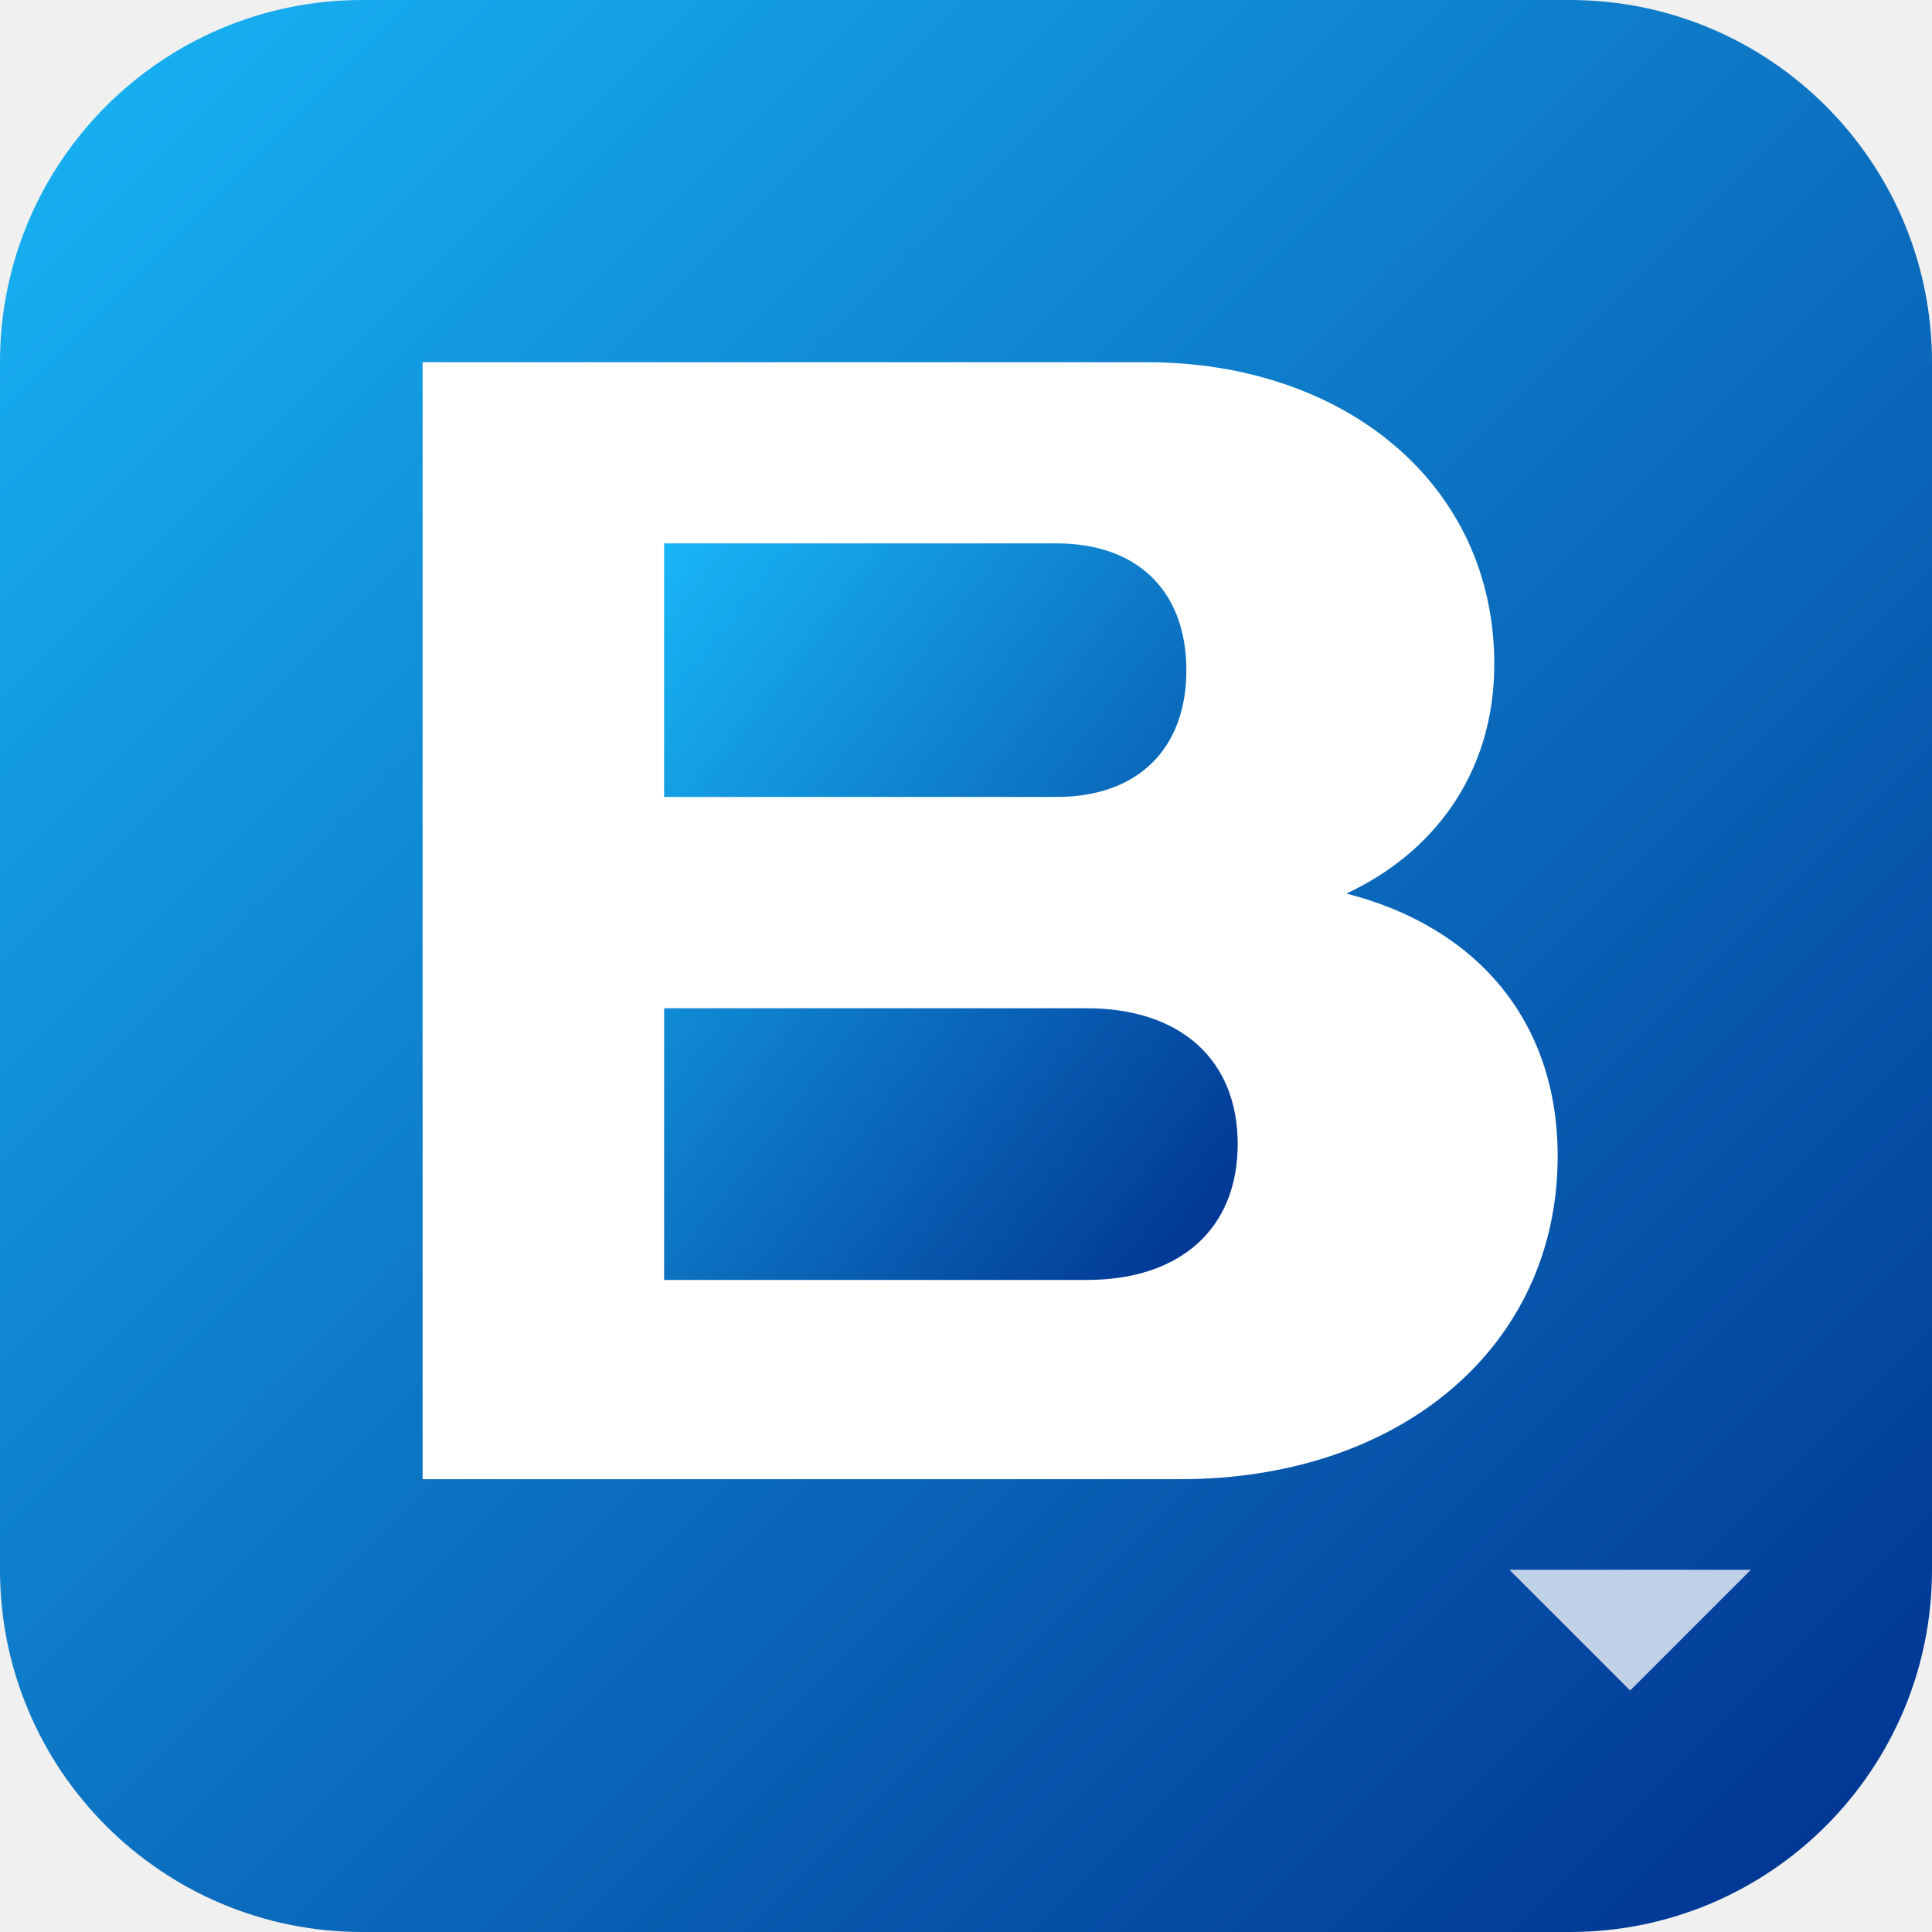
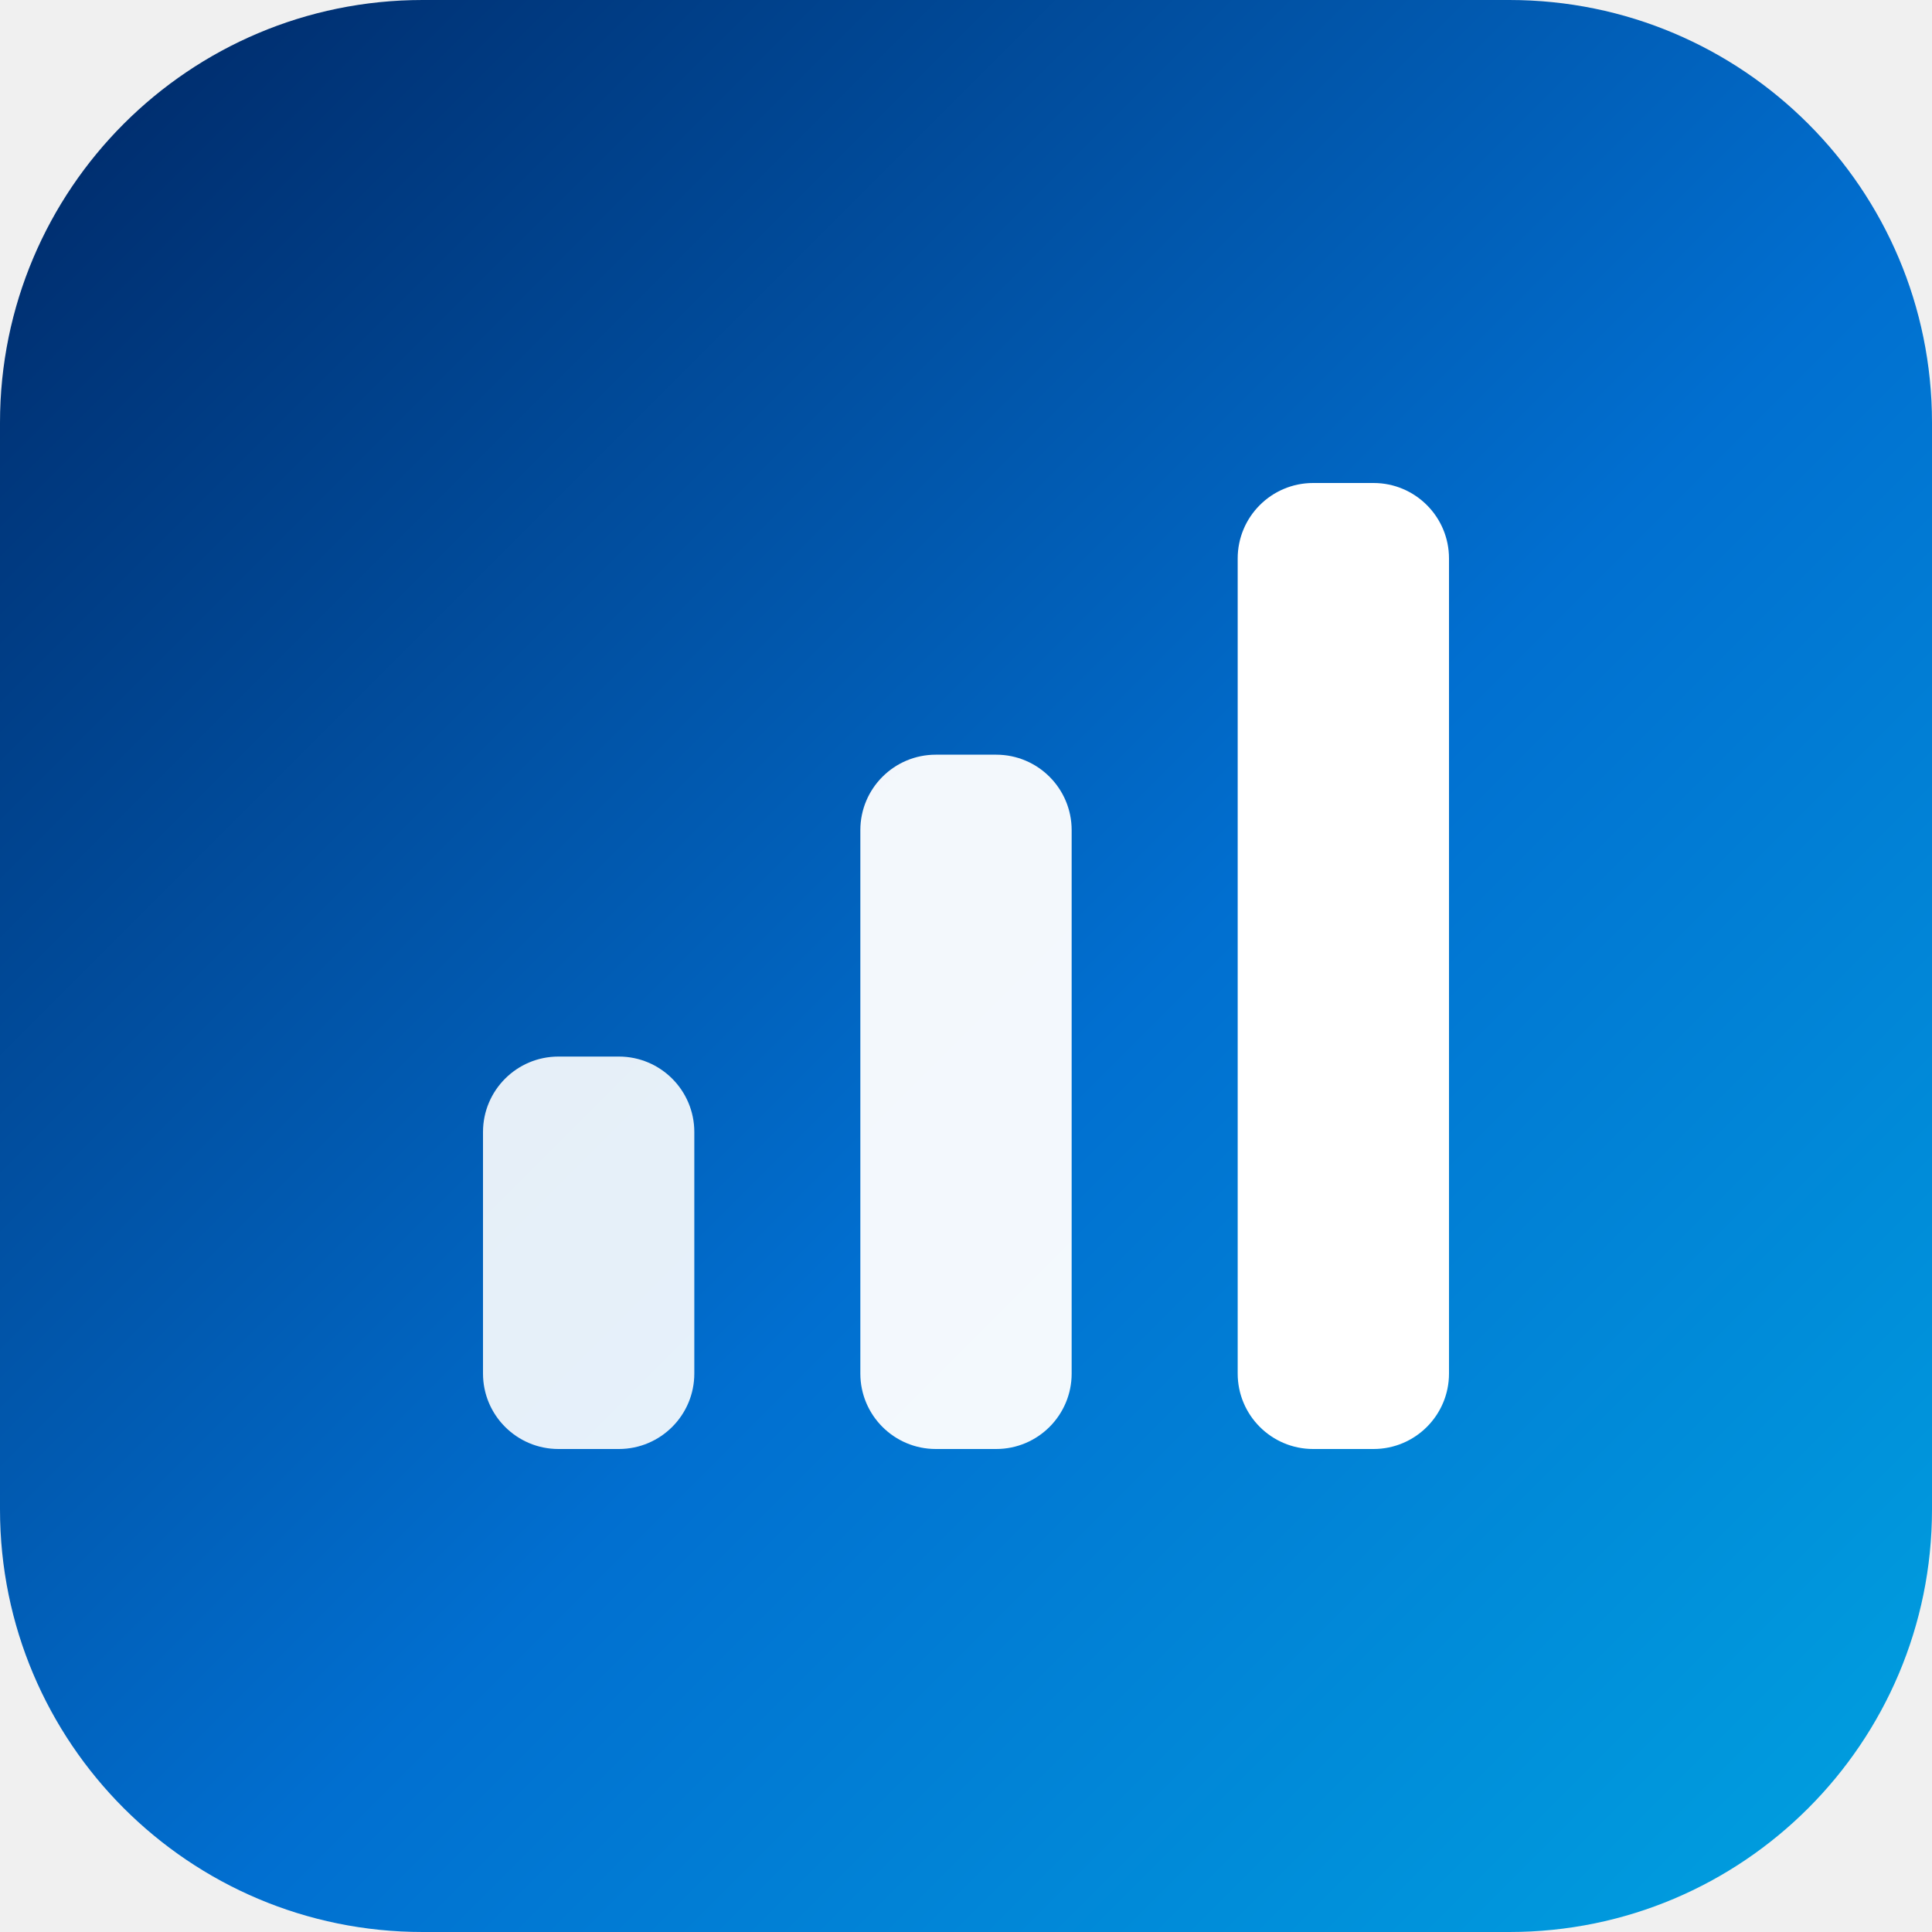
<svg xmlns="http://www.w3.org/2000/svg" viewBox="0 0 64 64" width="64" height="64" role="img" aria-label="Billpay">
  <defs>
-     <linearGradient id="bp-g" x1="0" y1="0" x2="1" y2="1">
-       <stop offset="0%" stop-color="#18b6f6" />
-       <stop offset="100%" stop-color="#00308f" />
+     <linearGradient id="axFav" x1="0" y1="0" x2="1" y2="1">
+       <stop offset="0" stop-color="#002663" />
+       <stop offset="0.55" stop-color="#016FD0" />
+       <stop offset="1" stop-color="#00A3E0" />
    </linearGradient>
  </defs>
-   <rect x="0" y="0" width="64" height="64" rx="12" fill="url(#bp-g)" />
-   <path d="M14 12 H38 c6.5 0 11.5 4 11.5 10 c0 3.7-2.1 6.3-4.9 7.6 c4.3 1.1 7 4.2 7 8.7 c0 6.3-5.2 10.7-12.5 10.7 H14 V12 z" fill="#fff" />
-   <path d="M22 18 v8.4 h13 c2.7 0 4.3-1.6 4.3-4.2 c0-2.6-1.6-4.2-4.3-4.2 H22 z M22 33.4 v9 h14 c3.1 0 5-1.7 5-4.5 c0-2.8-1.9-4.5-5-4.5 H22 z" fill="url(#bp-g)" />
-   <path d="M50 52 L58 52 L54 56 Z" fill="#fff" opacity="0.75" />
+   <rect x="0" y="0" width="64" height="64" rx="14" fill="url(#axFav)" />
+   <rect x="16" y="35" width="7" height="13" rx="2.5" fill="#ffffff" opacity="0.9" />
+   <rect x="28.5" y="25" width="7" height="23" rx="2.5" fill="#ffffff" opacity="0.95" />
+   <rect x="41" y="16" width="7" height="32" rx="2.5" fill="#ffffff" />
</svg>
